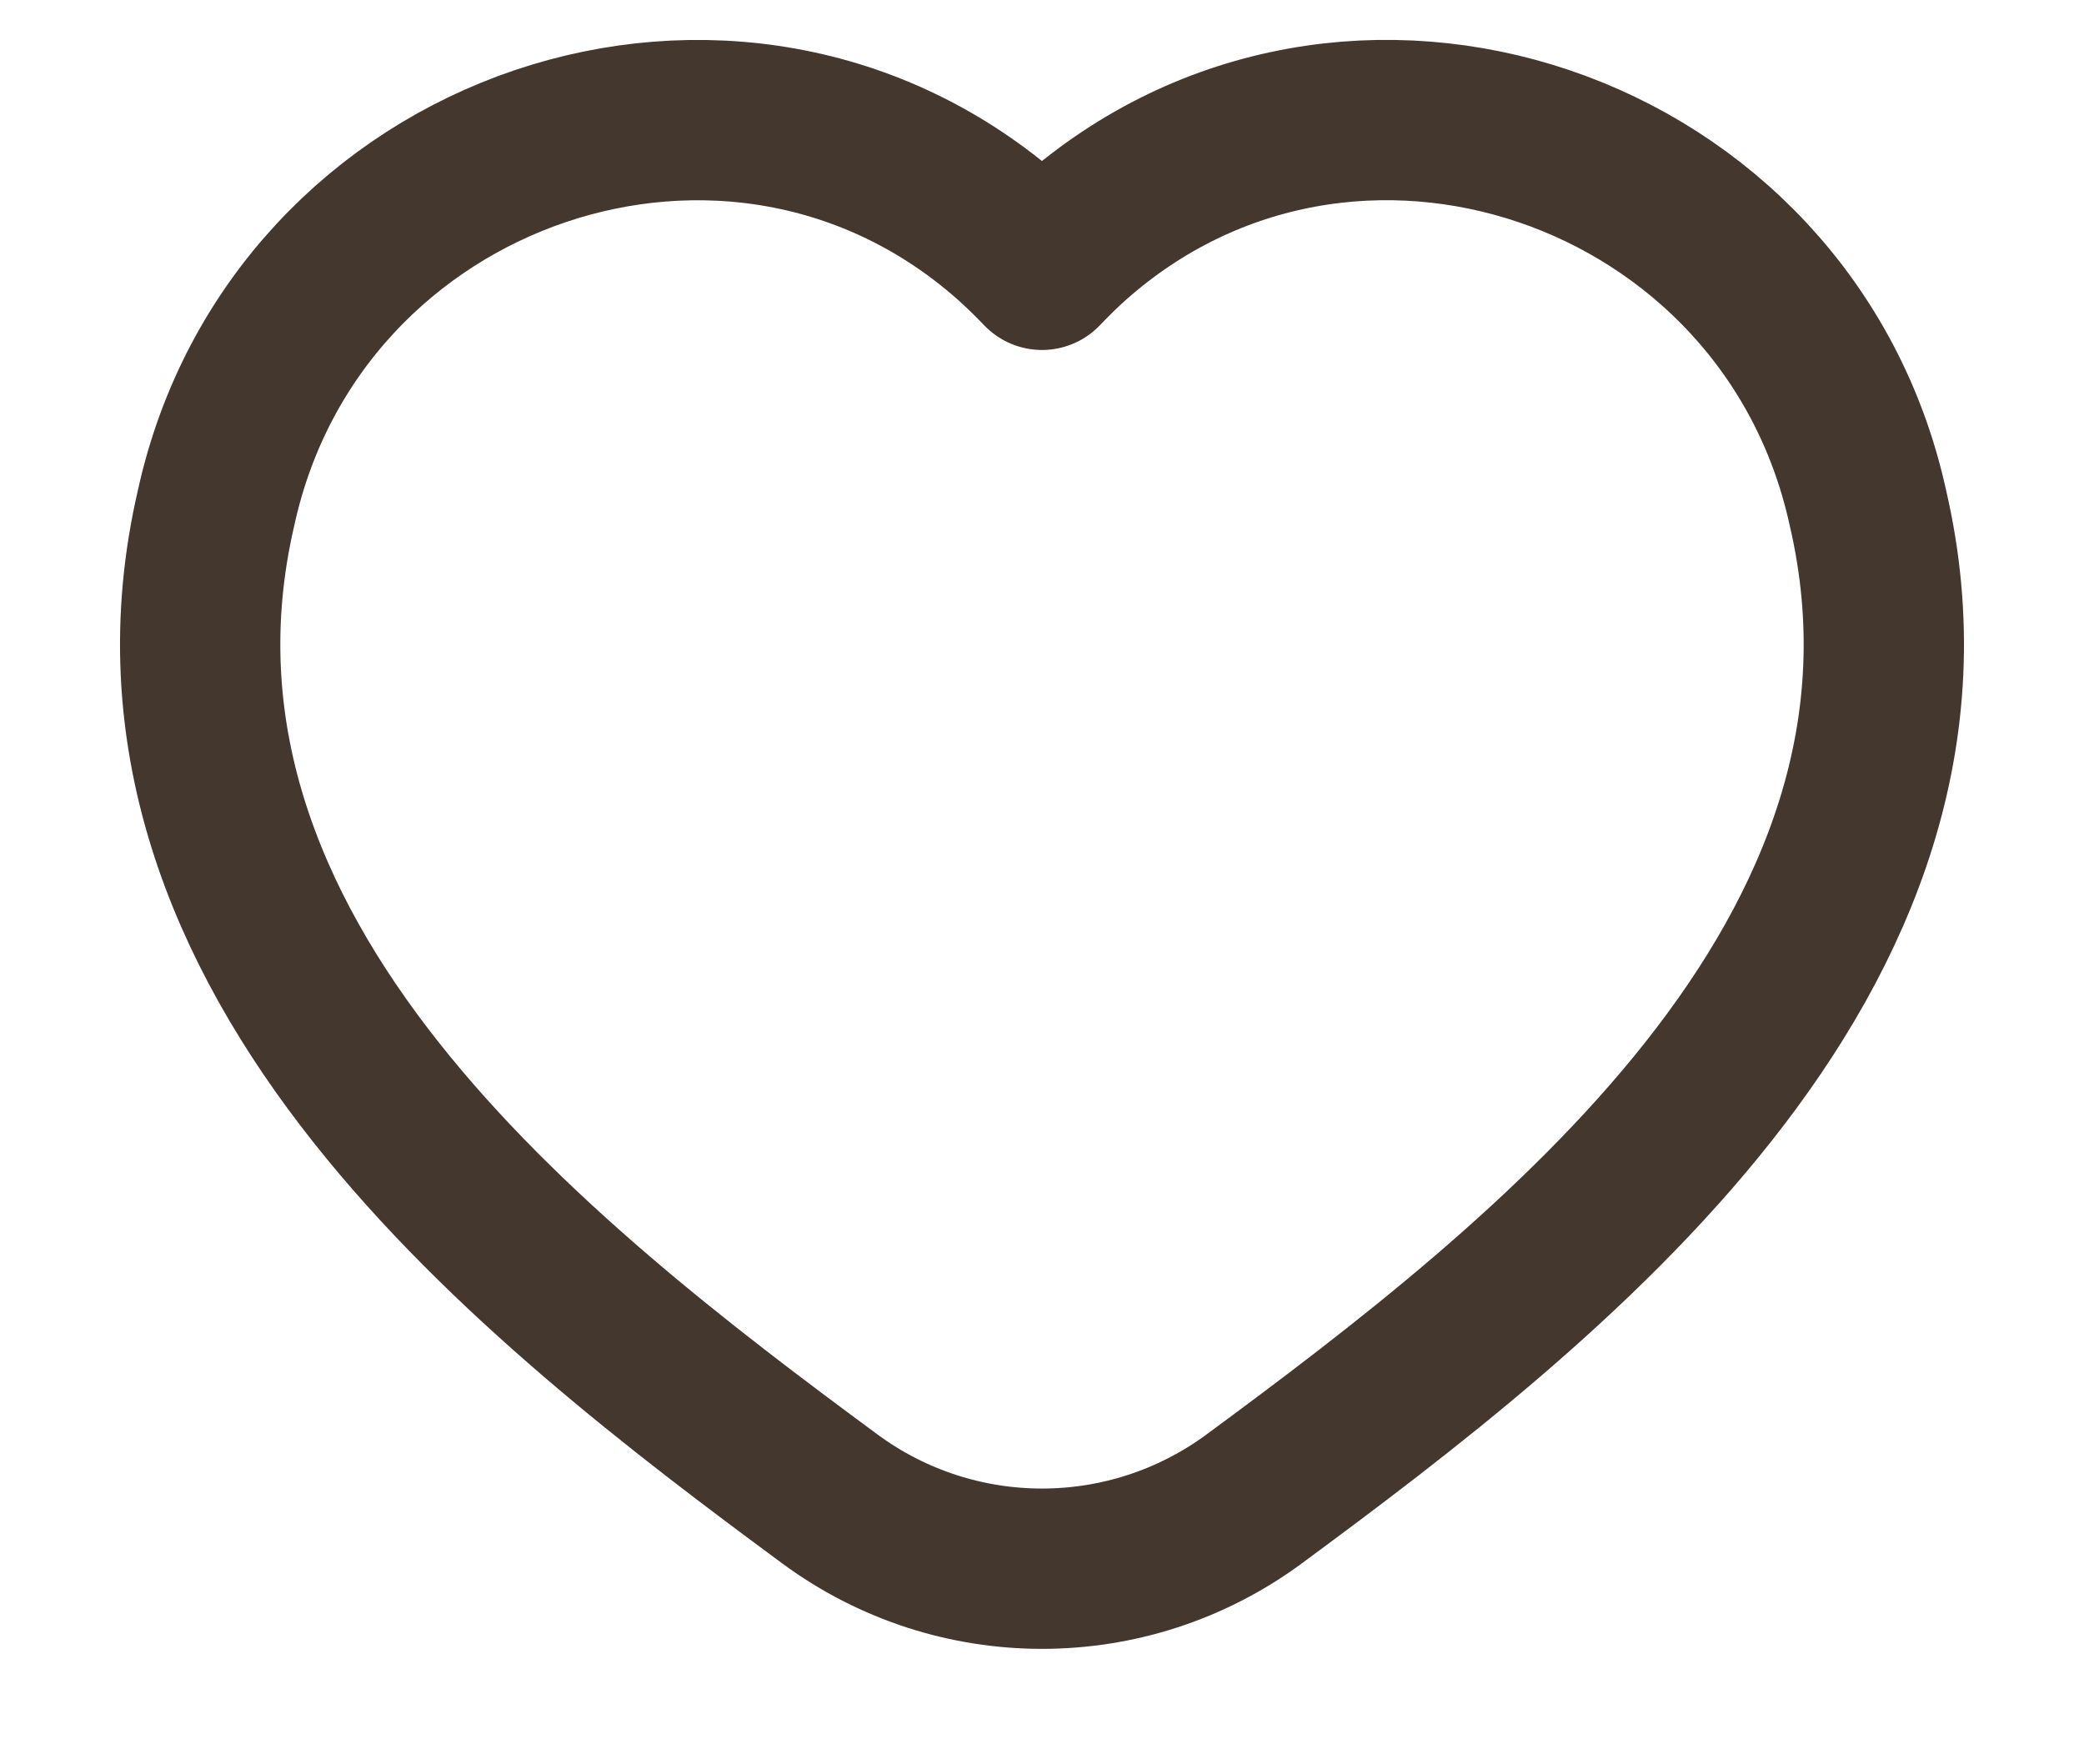
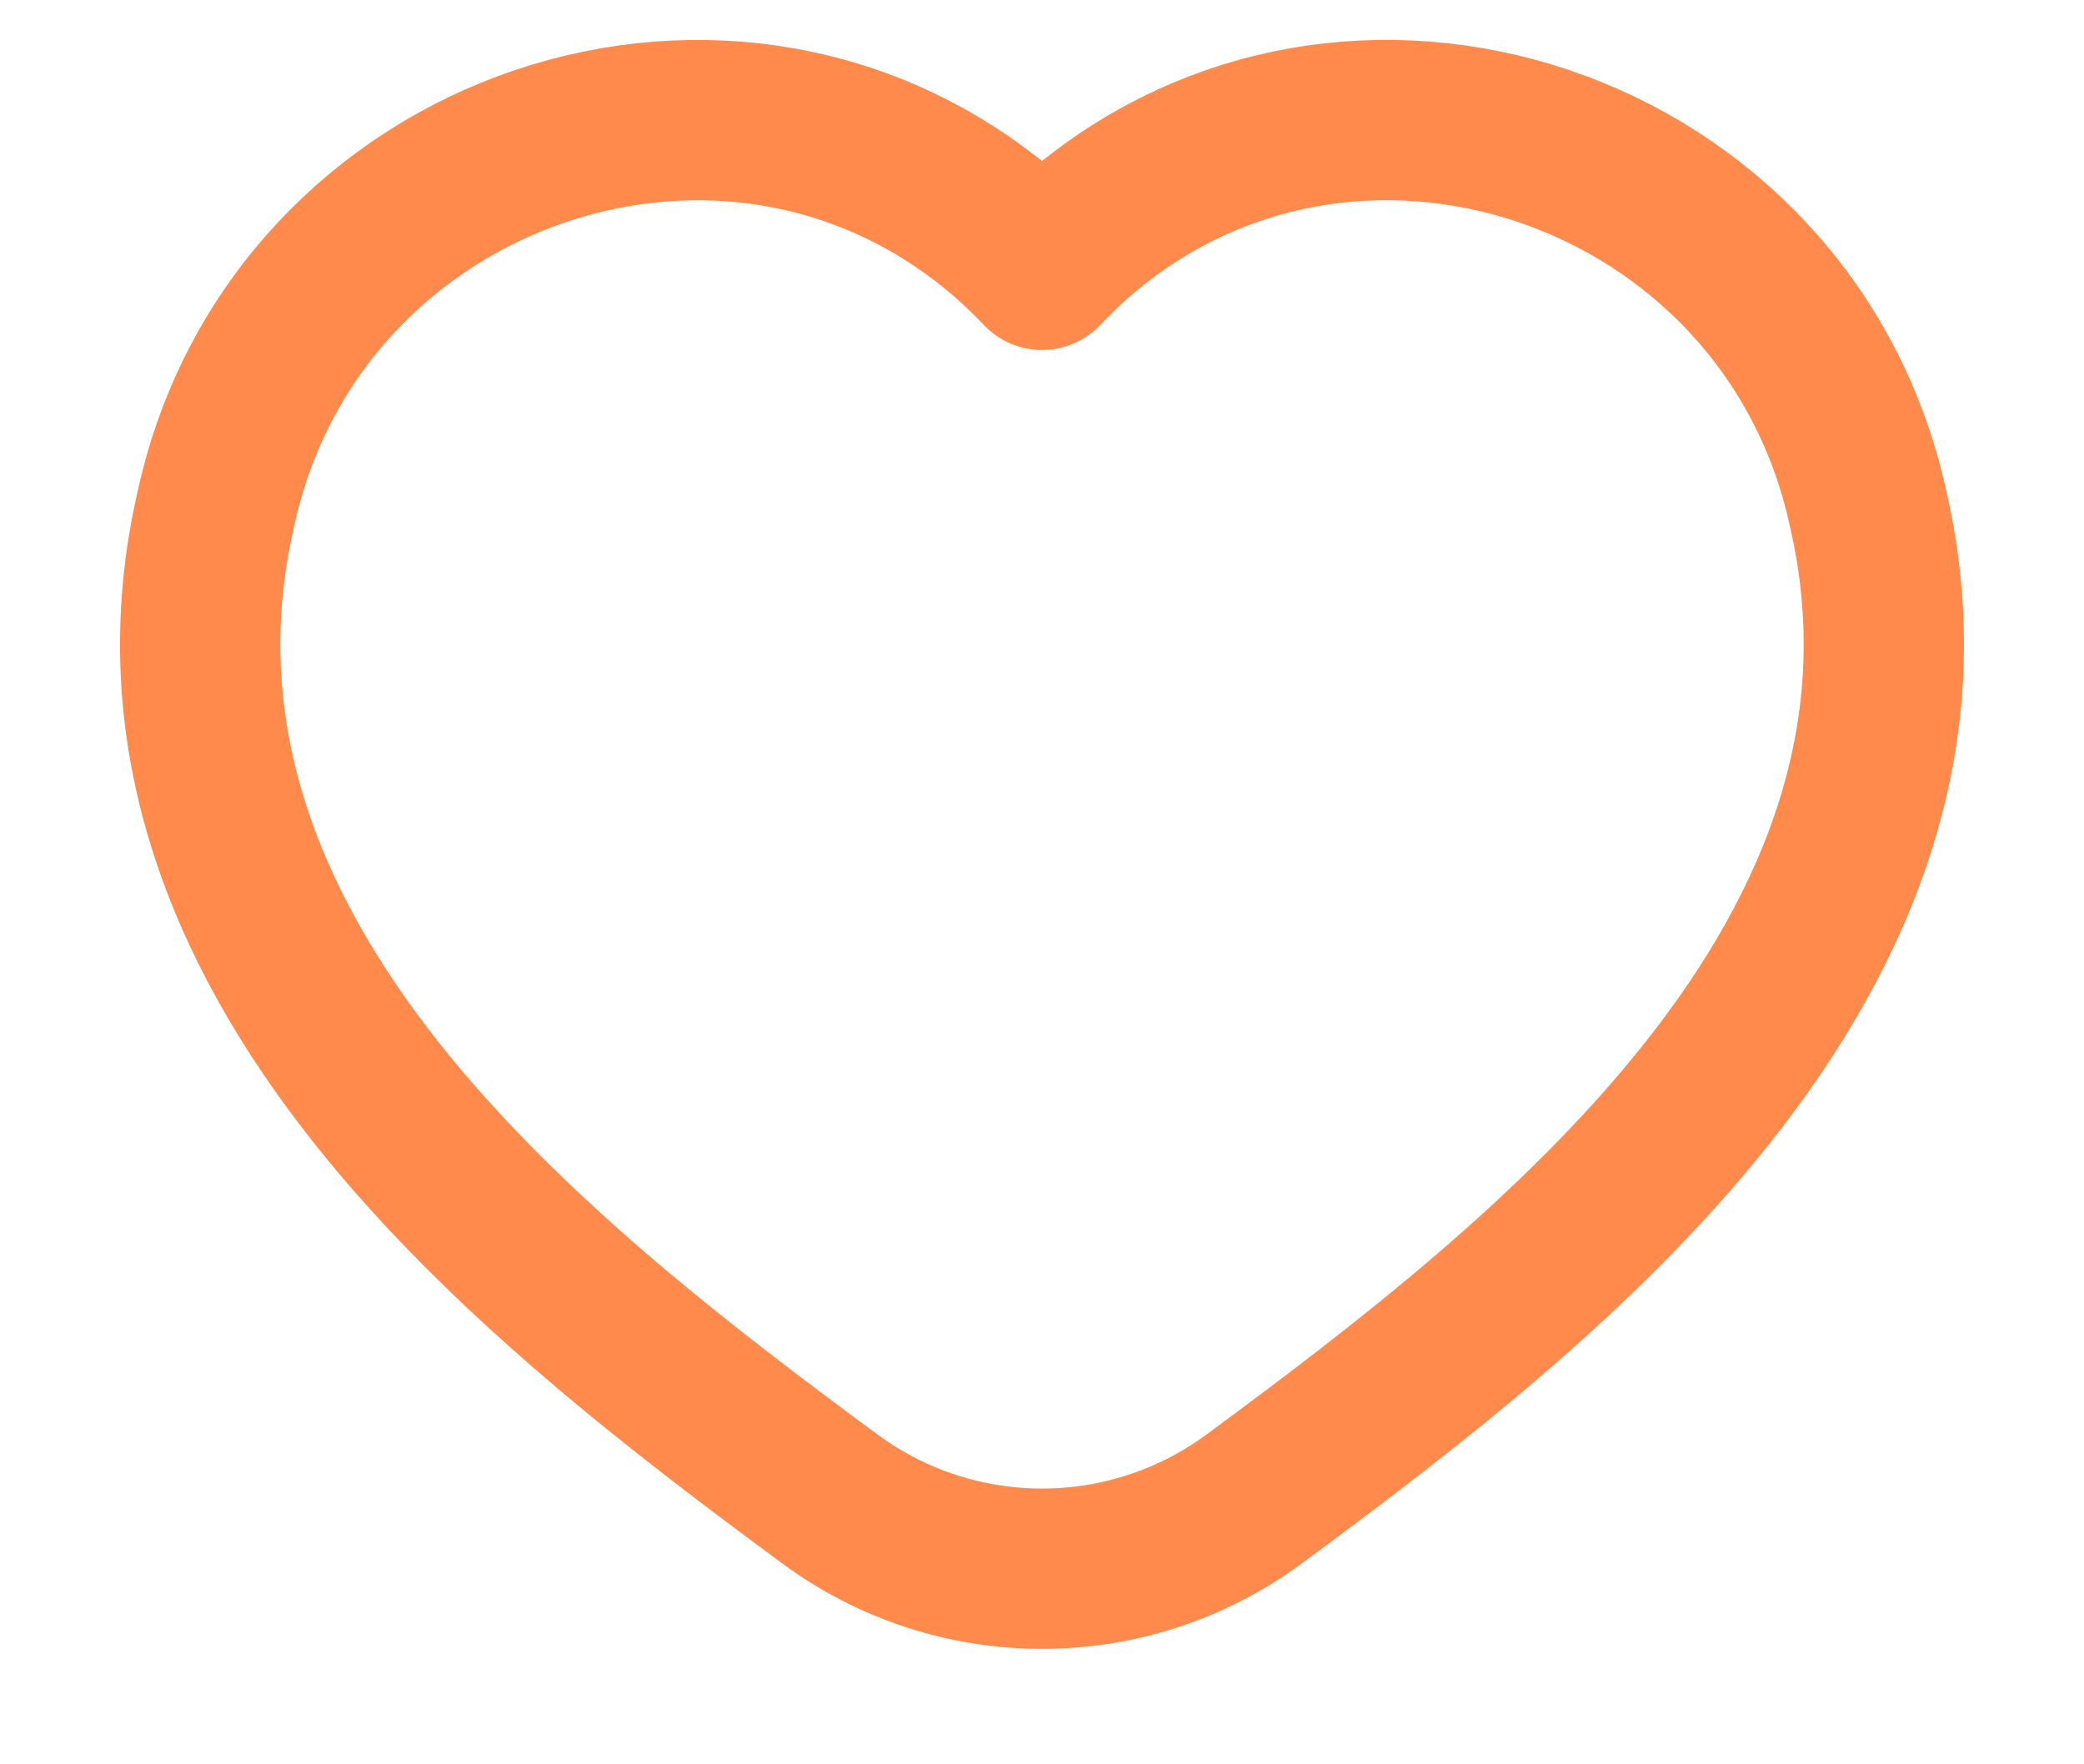
- <svg xmlns="http://www.w3.org/2000/svg" fill="none" stroke="#44382E" stroke-width="2" stroke-linecap="round" stroke-linejoin="round" viewBox="11 14 26 22" id="Heart--Streamline-Plump">
+ <svg xmlns="http://www.w3.org/2000/svg" fill="none" stroke="#FF8A4C" stroke-width="2" stroke-linecap="round" stroke-linejoin="round" viewBox="11 14 26 22" id="Heart--Streamline-Plump">
  <path id="Union_3" d="M23.616 16.993c-3.438 -3.051 -8.927 -1.18 -9.919 3.338 -0.655 2.813 0.377 5.25 1.99 7.29 1.605 2.03 3.83 3.724 5.671 5.082a4.459 4.459 0 0 0 5.284 0c1.842 -1.358 4.066 -3.052 5.671 -5.083 1.613 -2.04 2.645 -4.476 1.99 -7.289 -0.992 -4.519 -6.48 -6.39 -9.92 -3.338 -0.131 0.116 -0.26 0.245 -0.383 0.373a6.559 6.559 0 0 0 -0.384 -0.373Z" />
</svg>
